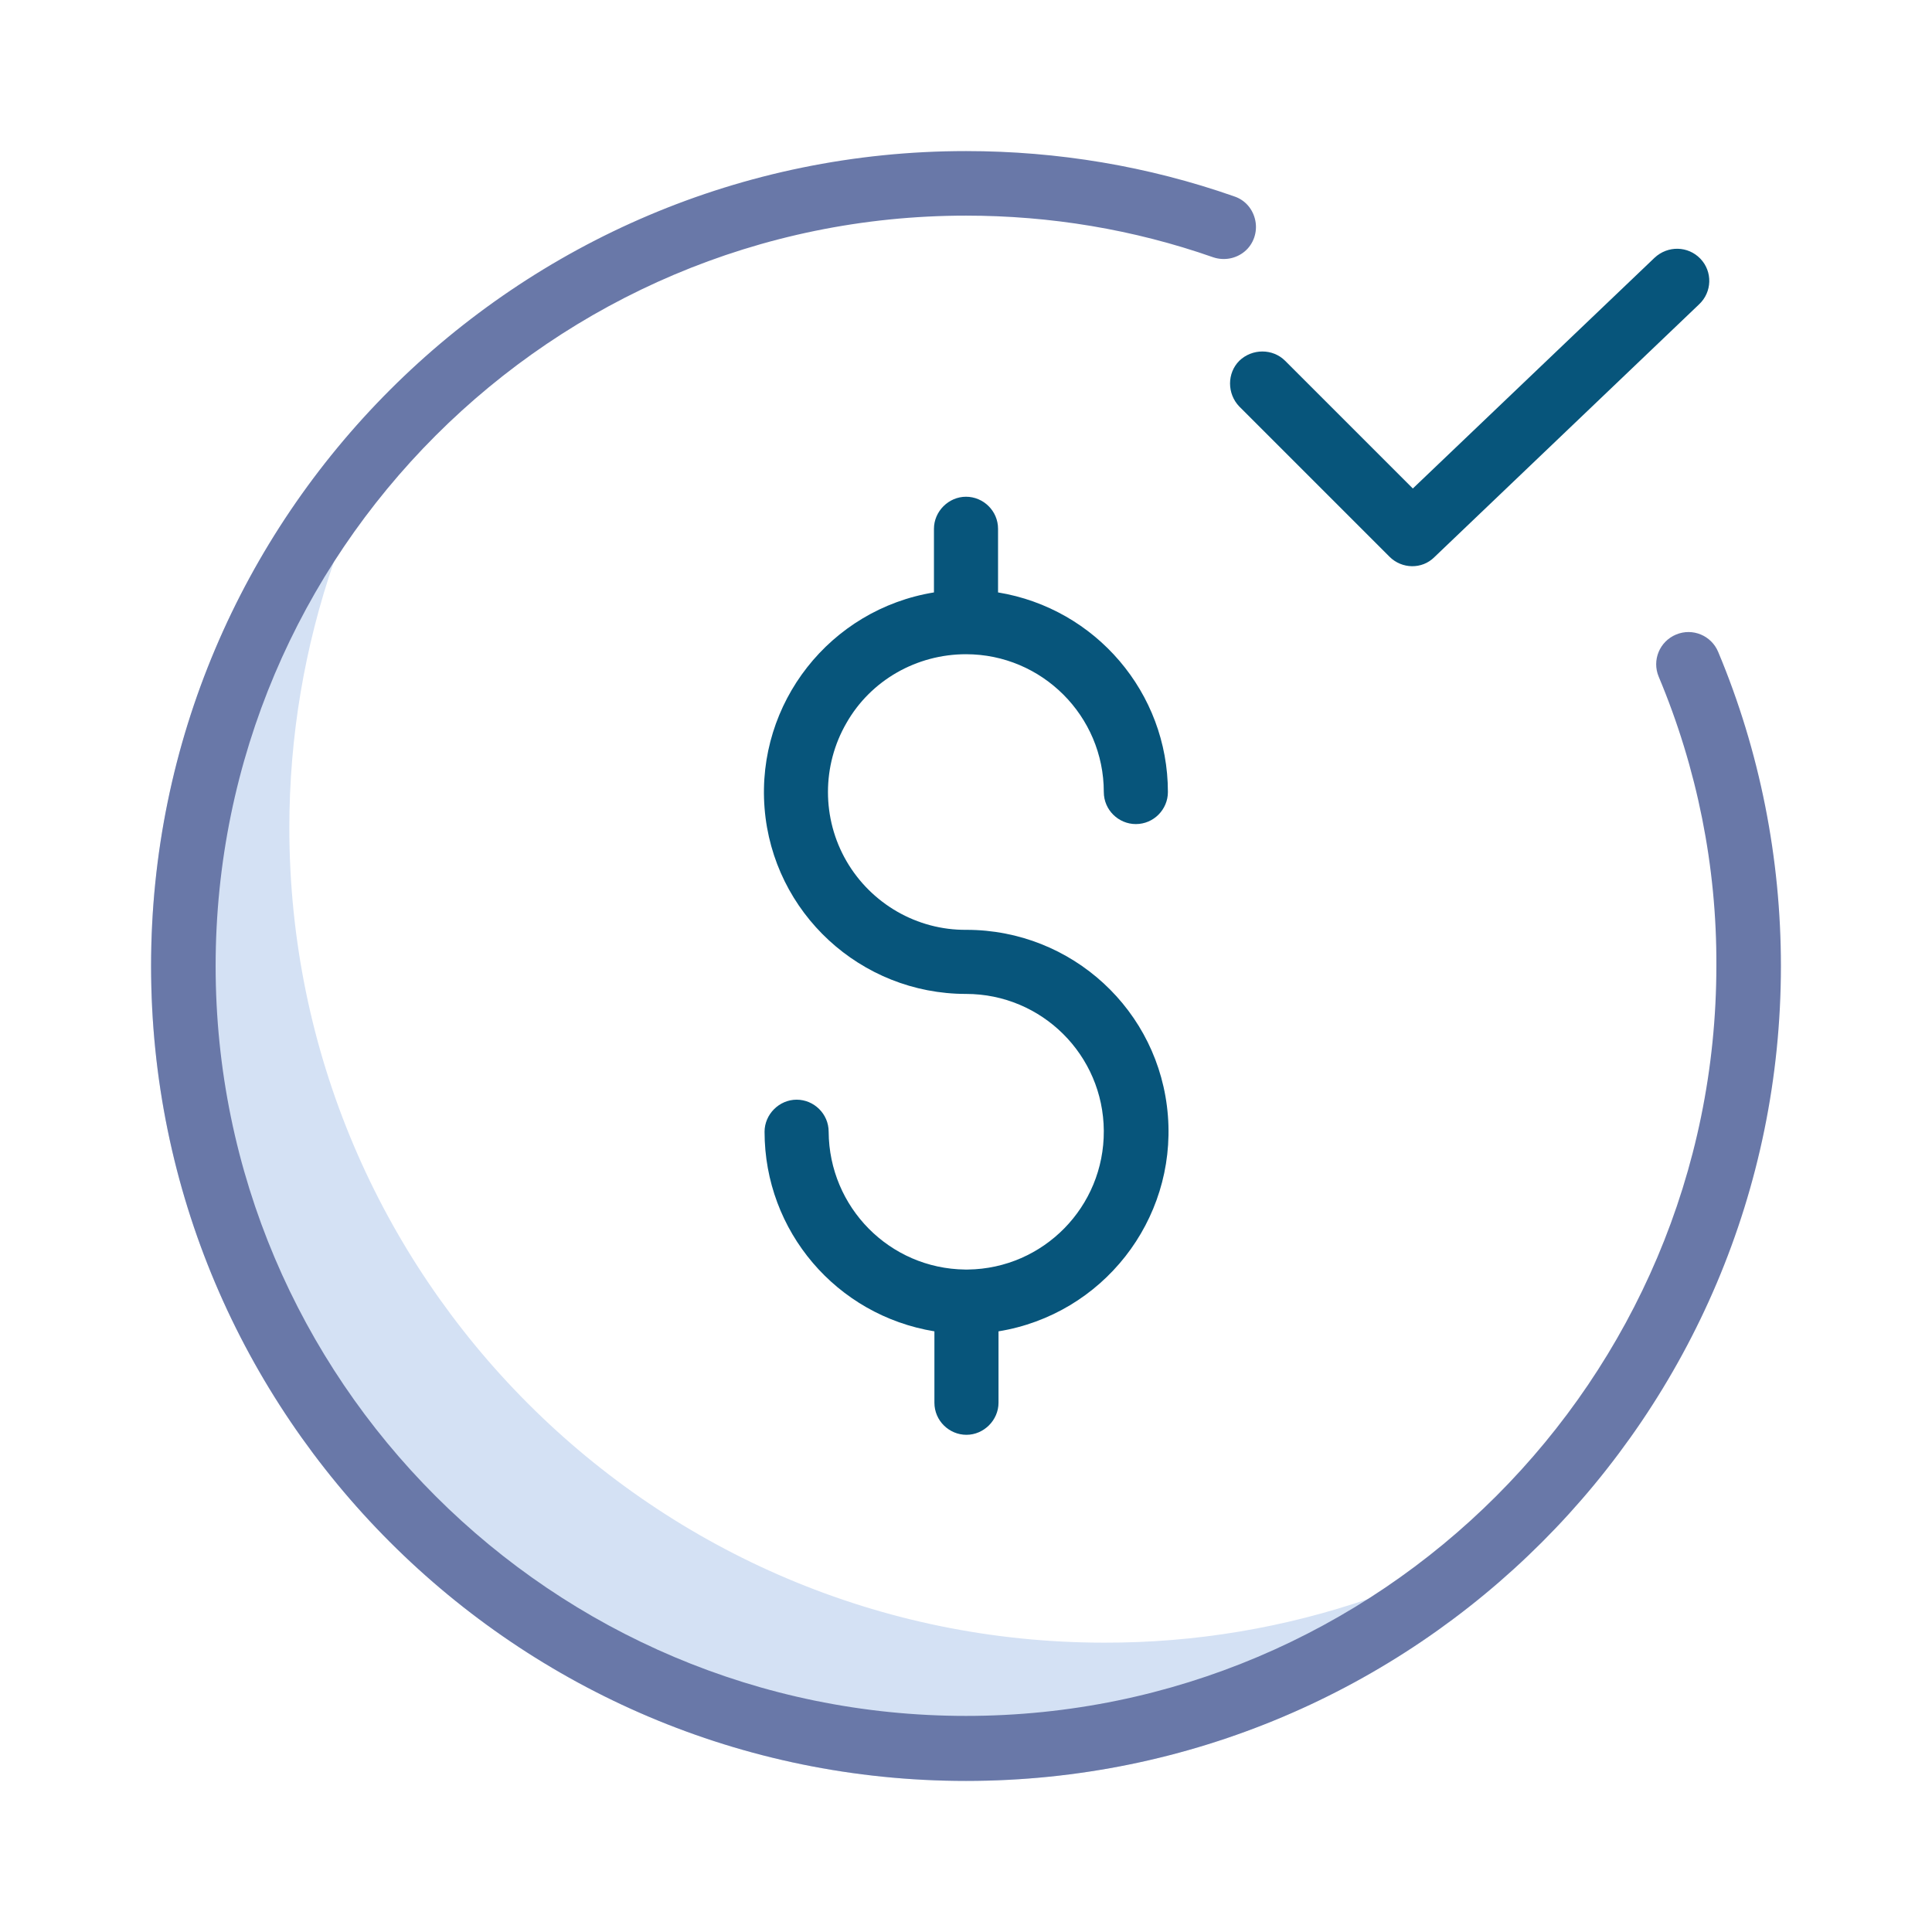
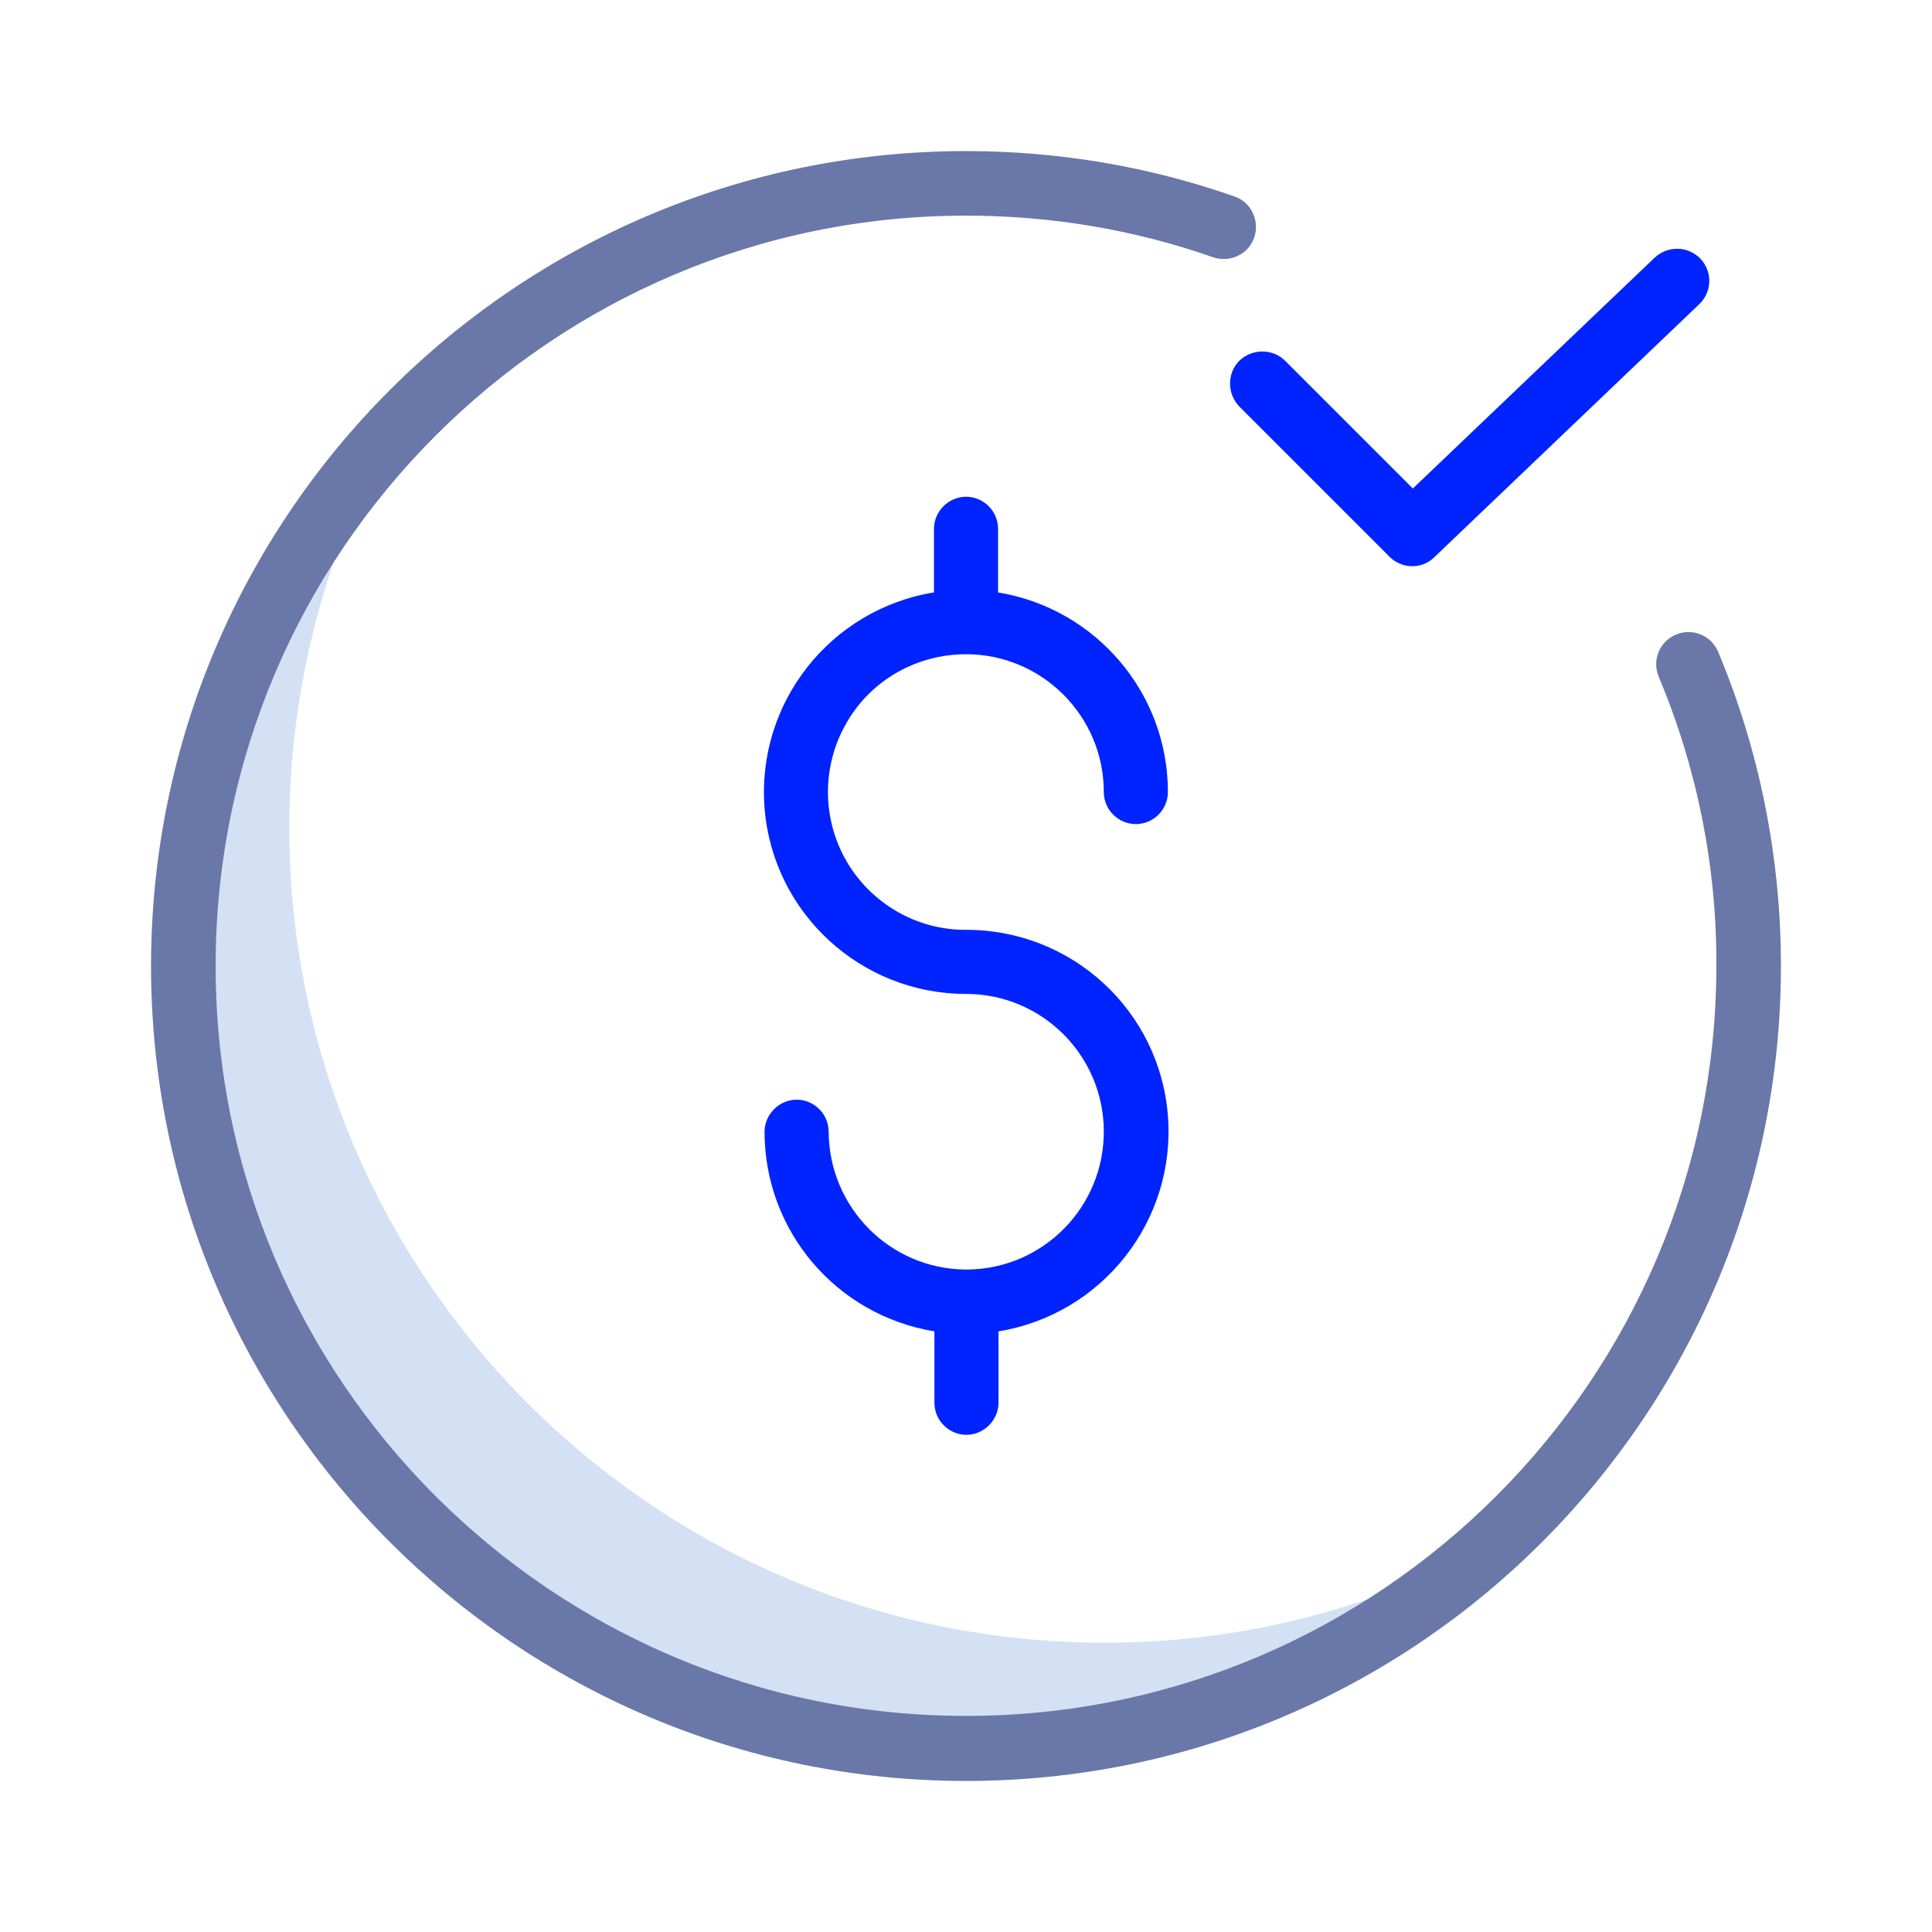
<svg xmlns="http://www.w3.org/2000/svg" version="1.1" id="Calque_1" x="0px" y="0px" viewBox="-94 186 422 422" style="enable-background:new -94 186 422 422;" xml:space="preserve">
  <style type="text/css">
	.st0{fill:#D4E1F4;}
- 	.st1{fill:#07557b;}
+ 	.st1{fill:#0023FF;}
	.st2{fill:#6978A8;}
</style>
  <g>
    <path class="st0" d="M147.2,544.8c-98.2,0-178-79.8-178-178c0-39.8,13.3-78.5,38-109.8c-43,33.7-68.2,85.3-68.2,140   c0,98.2,79.8,178,178,178c54.7,0,106.3-25.1,140-68.2C225.7,531.5,187,544.9,147.2,544.8z" />
    <path class="st1" d="M277.4,242.5c-2.7-2.8-7.1-2.9-10-0.2l-52.8,50.4l-27.9-27.9c-2.7-2.7-7.2-2.7-10,0c-2.7,2.7-2.7,7.2,0,10   l32.8,32.8c2.7,2.7,7.1,2.8,9.8,0.1l57.8-55.2C280,249.8,280.1,245.3,277.4,242.5z" />
    <path class="st1" d="M117,328.9c16.6,0,30.1,13.5,30.1,30.1c0,3.9,3.2,7,7,7c3.9,0,7-3.2,7-7c0-21.7-15.8-40.1-37.1-43.6v-13.9   c0-3.9-3.2-7-7-7s-7,3.2-7,7v13.9c-22.7,3.7-38.8,24.2-37,47.1c1.8,22.9,21,40.6,44,40.6c16.6,0,30,13.4,30.1,29.9   c0.1,16.6-13.2,30.1-29.7,30.3c-0.1,0-0.2,0-0.3,0s-0.2,0-0.3,0c-16.5-0.2-29.7-13.6-29.8-30.1c0-3.9-3.2-7-7-7s-7,3.2-7,7   c0,21.7,15.7,40.1,37.1,43.6v15.6c0,3.9,3.2,7,7,7s7-3.2,7-7v-15.6c22.7-3.7,38.8-24.2,37-47.1c-1.8-23-21-40.6-44-40.6   c-10.8,0.1-20.8-5.7-26.2-15c-5.4-9.3-5.4-20.9,0-30.2C96.2,334.6,106.2,328.9,117,328.9L117,328.9z" />
    <path class="st2" d="M272.1,324.6c-3.6,1.5-5.3,5.6-3.8,9.2c8.4,20,12.7,41.5,12.6,63.1c0,90.4-73.5,163.9-163.9,163.9   S-46.9,487.4-46.9,397S26.6,233.1,117,233.1c18.4,0,36.6,3,54,9.1c2.4,0.8,5,0.3,6.9-1.3c1.9-1.6,2.8-4.2,2.3-6.7   c-0.5-2.5-2.2-4.5-4.6-5.3c-18.8-6.6-38.6-9.9-58.6-9.9c-98.2,0-178,79.8-178,178s79.8,178,178,178s178-79.8,178-178   c0-23.5-4.6-46.9-13.7-68.6C279.8,324.8,275.7,323.1,272.1,324.6z" />
  </g>
</svg>
